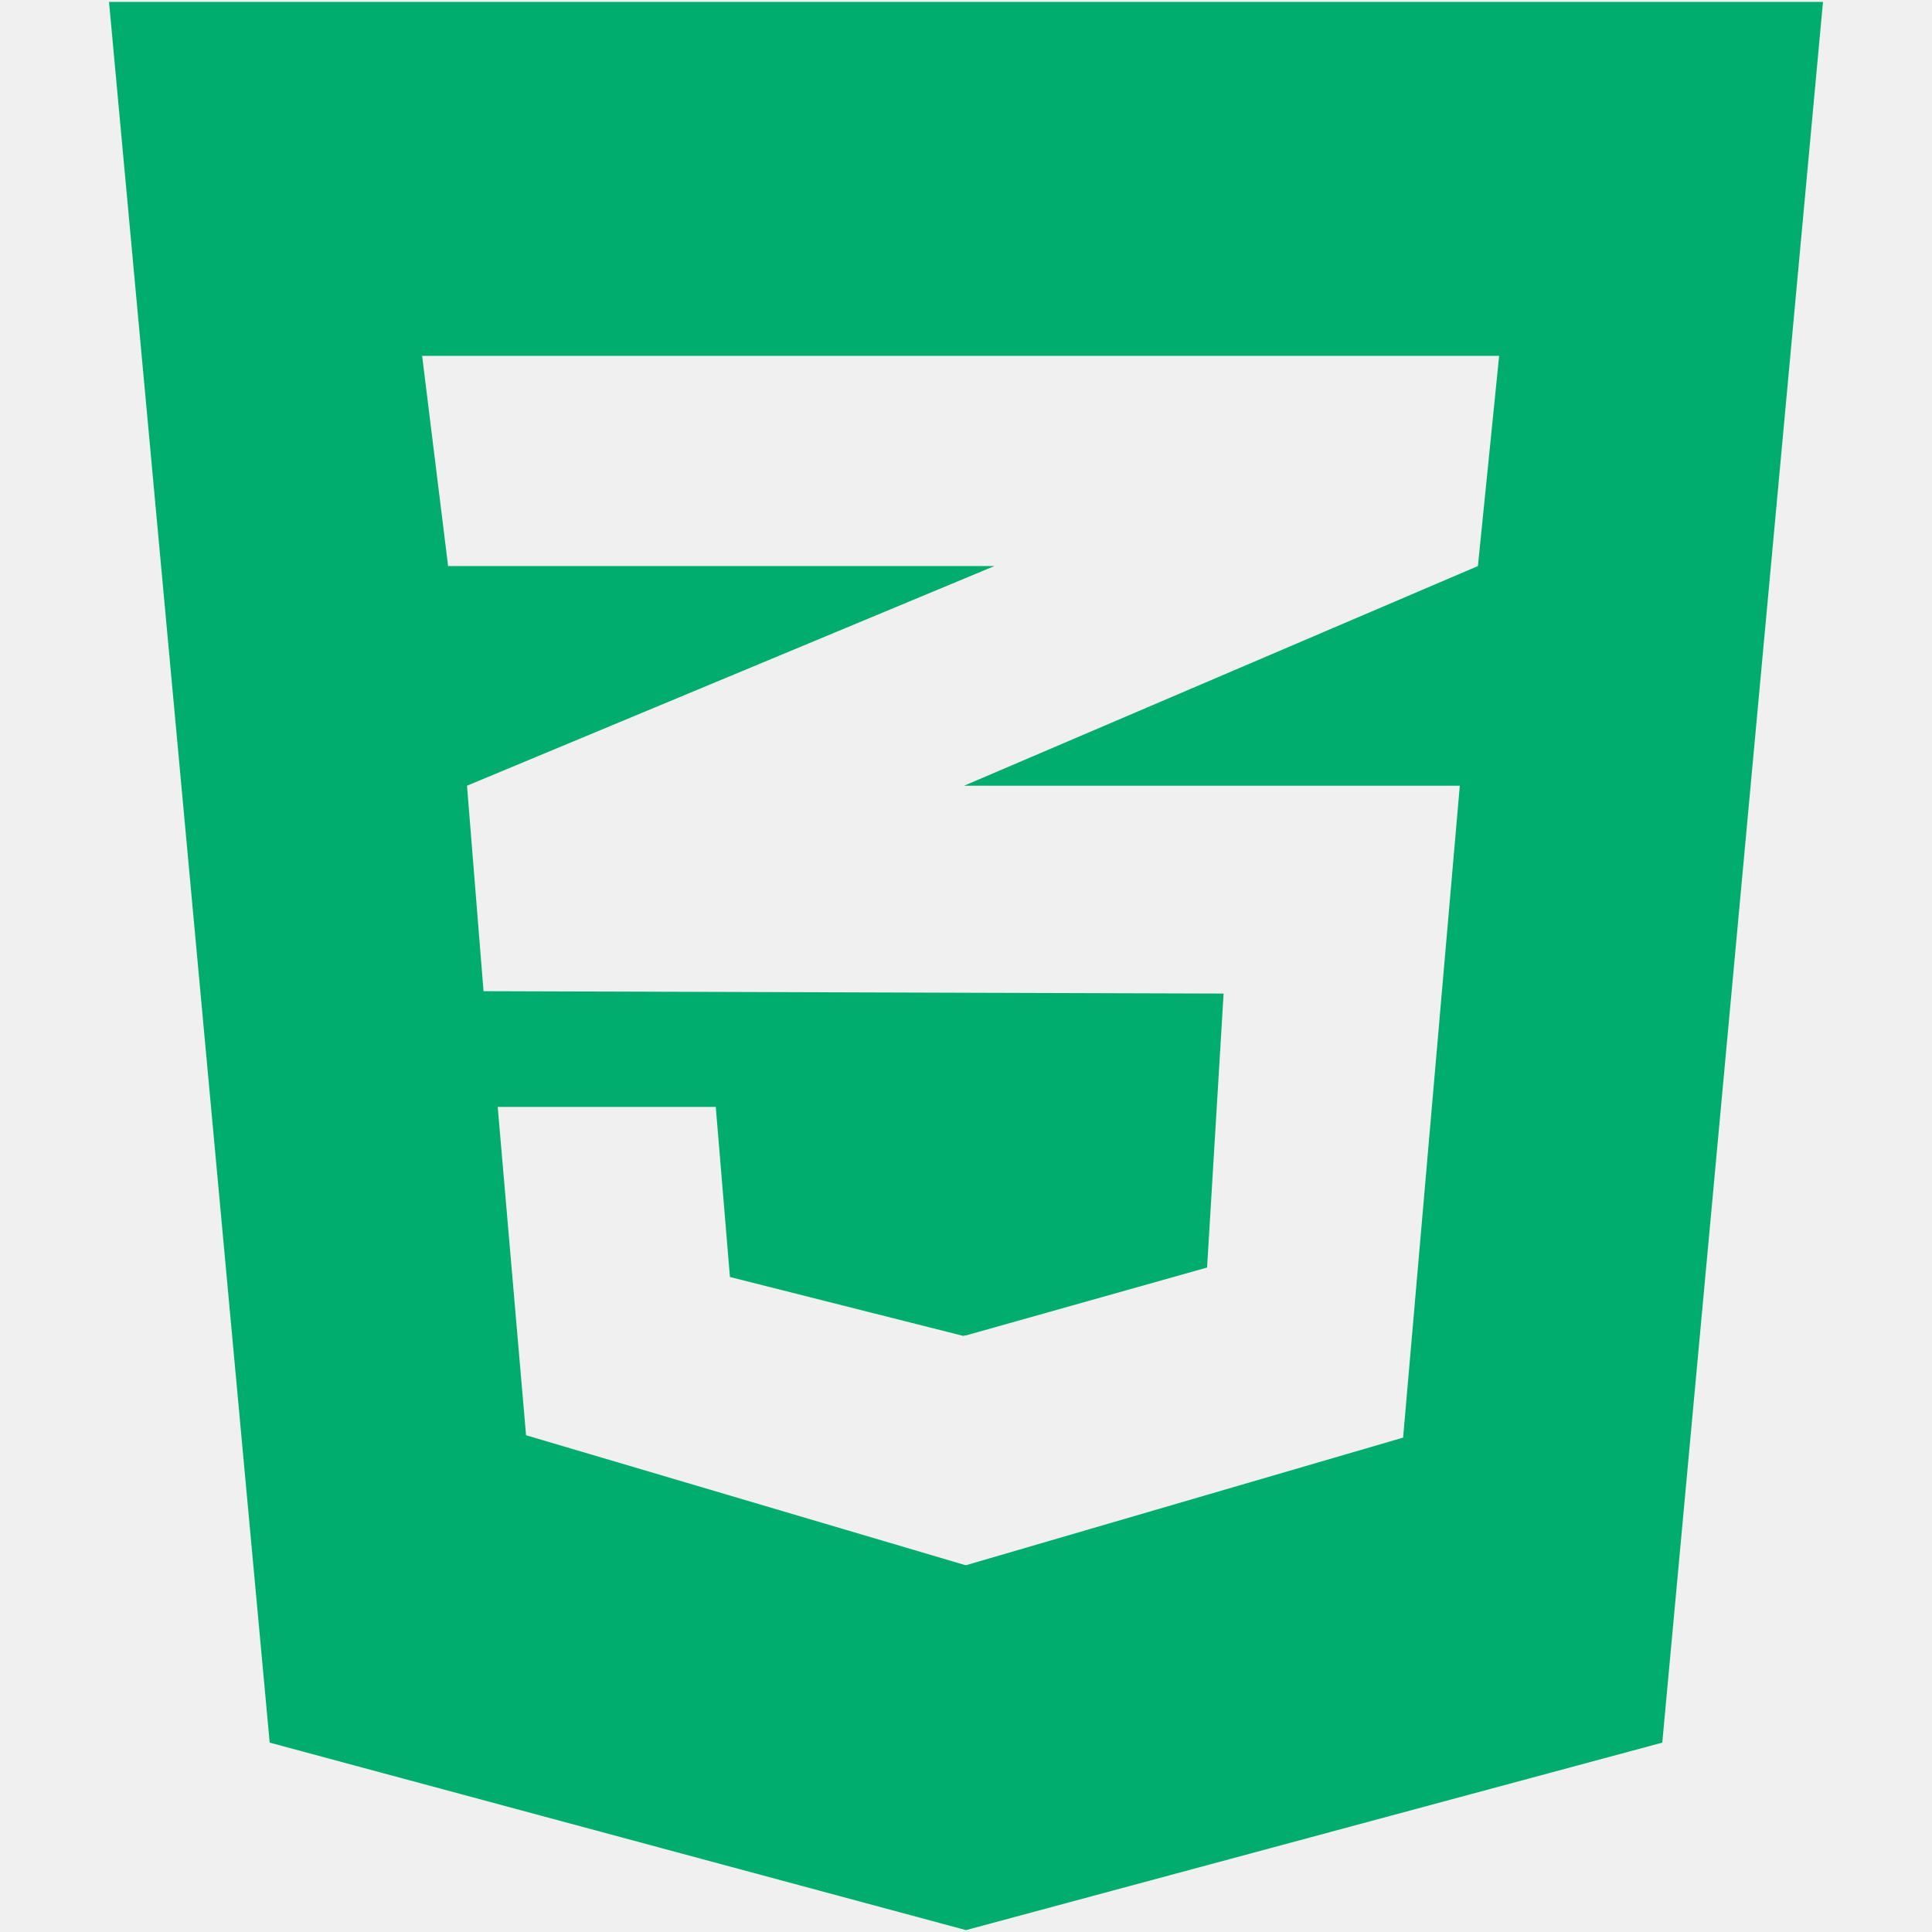
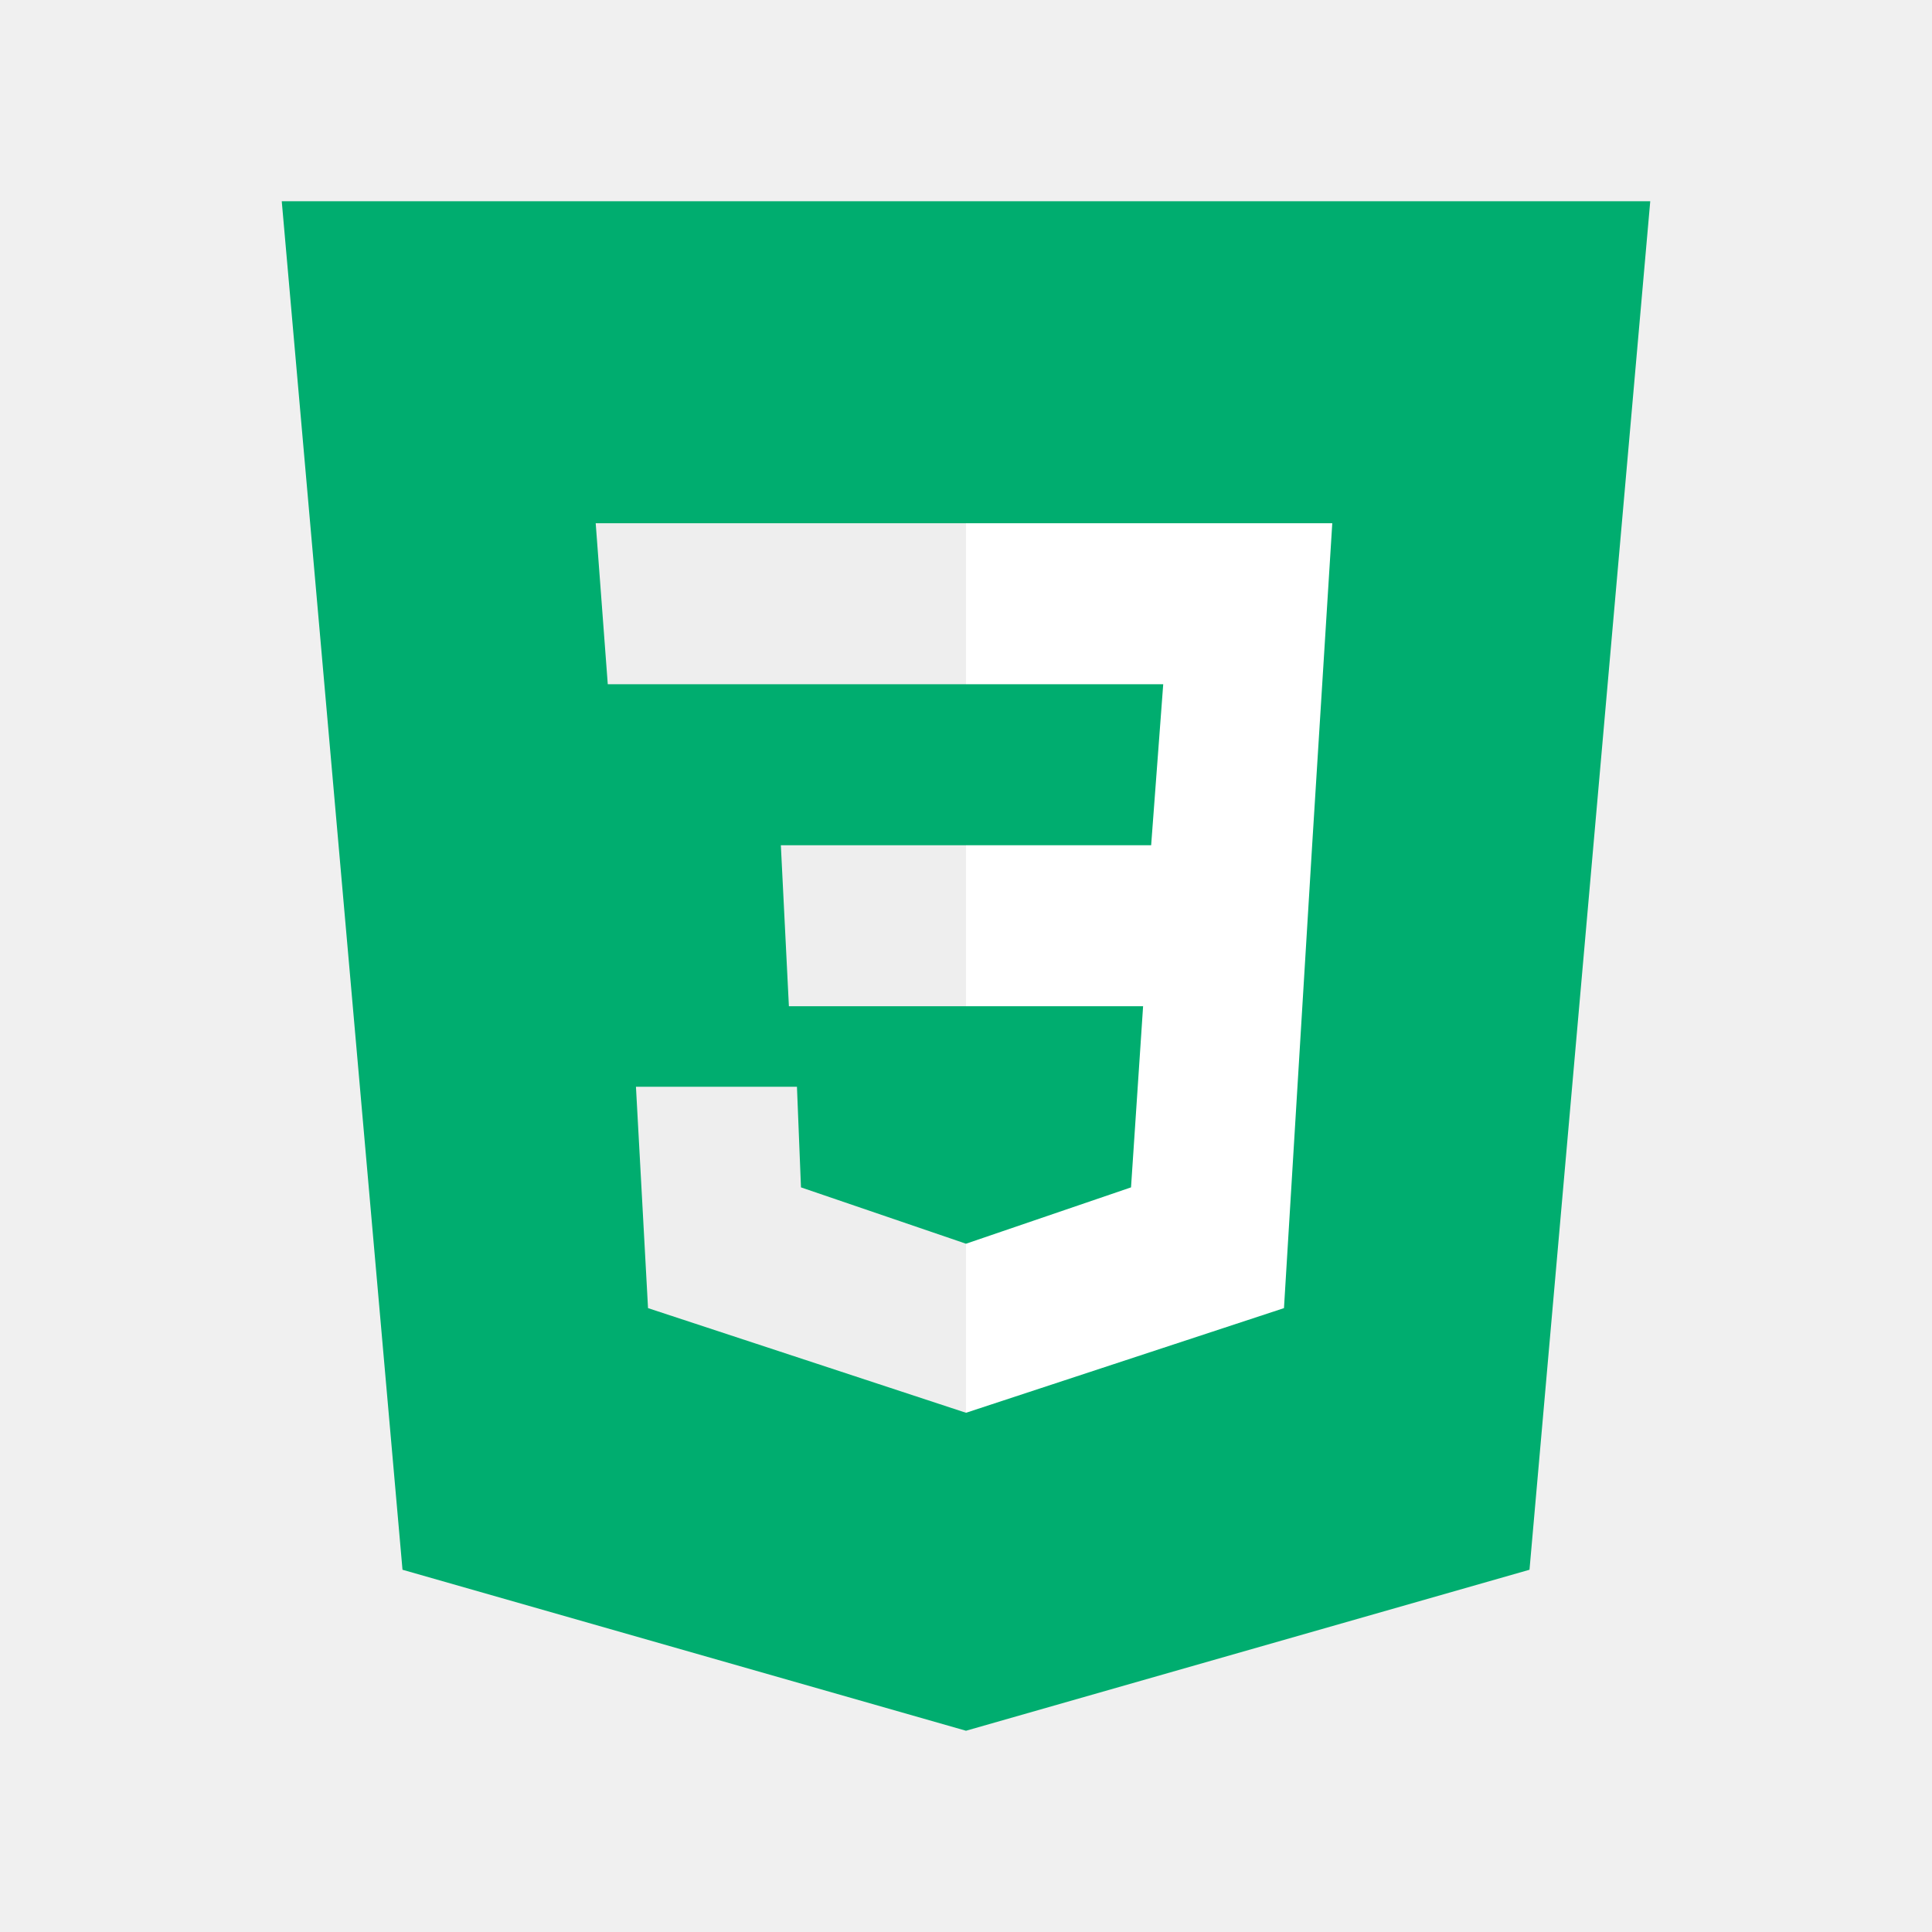
- <svg xmlns="http://www.w3.org/2000/svg" fill="#00ad6f" version="1.1" width="800px" height="800px" viewBox="0 0 512 512" enable-background="new 0 0 512 512" xml:space="preserve">
-   <g id="SVGRepo_bgCarrier" stroke-width="0" />
-   <g id="SVGRepo_tracerCarrier" stroke-linecap="round" stroke-linejoin="round" />
-   <g id="SVGRepo_iconCarrier">
-     <g id="c133de6af664cd4f011a55de6b001b19">
-       <path display="inline" d="M483.111,0.501l-42.59,461.314l-184.524,49.684L71.47,461.815L28.889,0.501H483.111z M397.29,94.302 H255.831H111.866l6.885,55.708h137.08h7.7l-7.7,3.205l-132.07,55.006l4.38,54.453l127.69,0.414l68.438,0.217l-4.381,72.606 l-64.058,18.035v-0.057l-0.525,0.146l-61.864-15.617l-3.754-45.07h-0.205H132.1h-0.202l7.511,87.007l116.423,34.429v-0.062 l0.21,0.062l115.799-33.802l15.021-172.761h-131.03h-0.323l0.323-0.14l135.83-58.071L397.29,94.302z"> </path>
+ <svg xmlns="http://www.w3.org/2000/svg" viewBox="0,0,256,256" width="250px" height="250px">
+   <g fill="none" fill-rule="nonzero" stroke="none" stroke-width="1" stroke-linecap="butt" stroke-linejoin="miter" stroke-miterlimit="10" stroke-dasharray="" stroke-dashoffset="0" font-family="none" font-weight="none" font-size="none" text-anchor="none" style="mix-blend-mode: normal">
+     <g transform="scale(5.33333,5.33333)">
+       <path d="M41,5h-34l3,34l14,4l14,-4l3,-34z" fill="#00ad6f" />
+       <path d="M24,8v31.9l11.2,-3.2l2.5,-28.7z" fill="#00ad6f" />
+       <path d="M33.1,13h-9.1v4h4.9l-0.3,4h-4.6v4h4.4l-0.3,4.5l-4.1,1.4v4.2l7.9,-2.6l0.7,-11.5v0z" fill="#ffffff" />
+       <path d="M24,13v4h-8.9l-0.3,-4zM19.4,21l0.2,4h4.4v-4zM19.8,27h-4l0.3,5.5l7.9,2.6v-4.2l-4.1,-1.4z" fill="#eeeeee" />
    </g>
  </g>
</svg>
